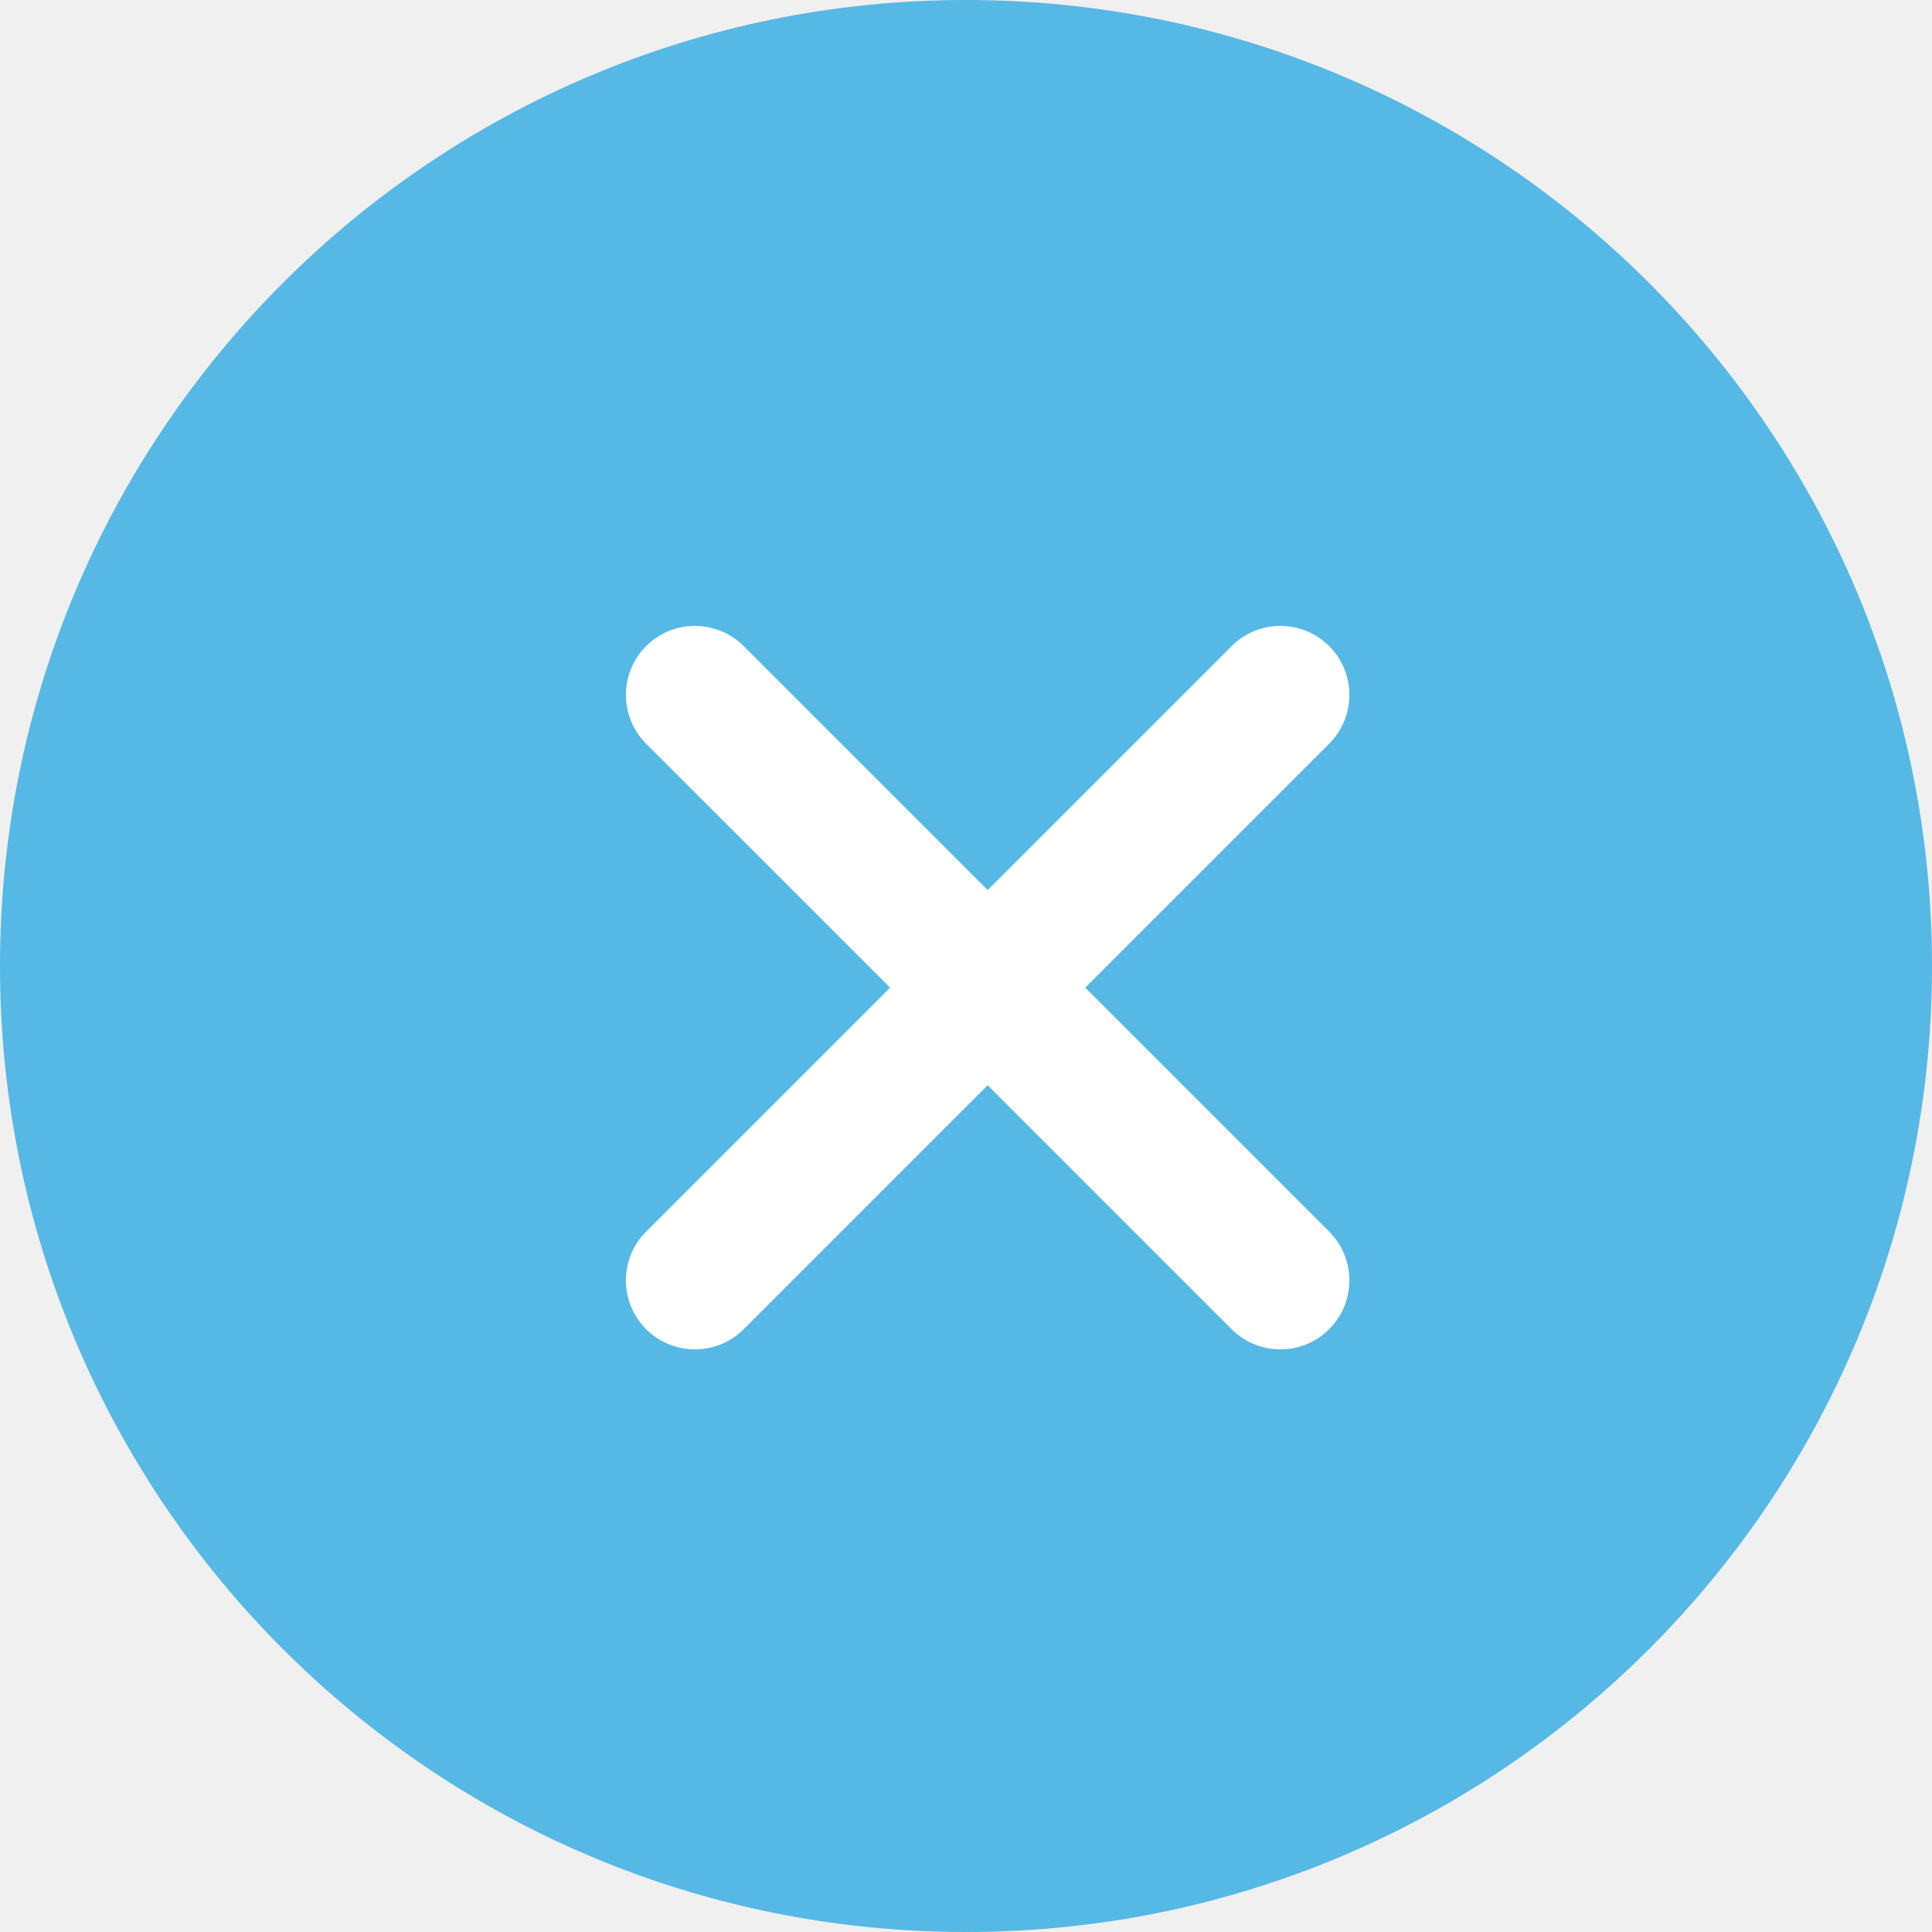
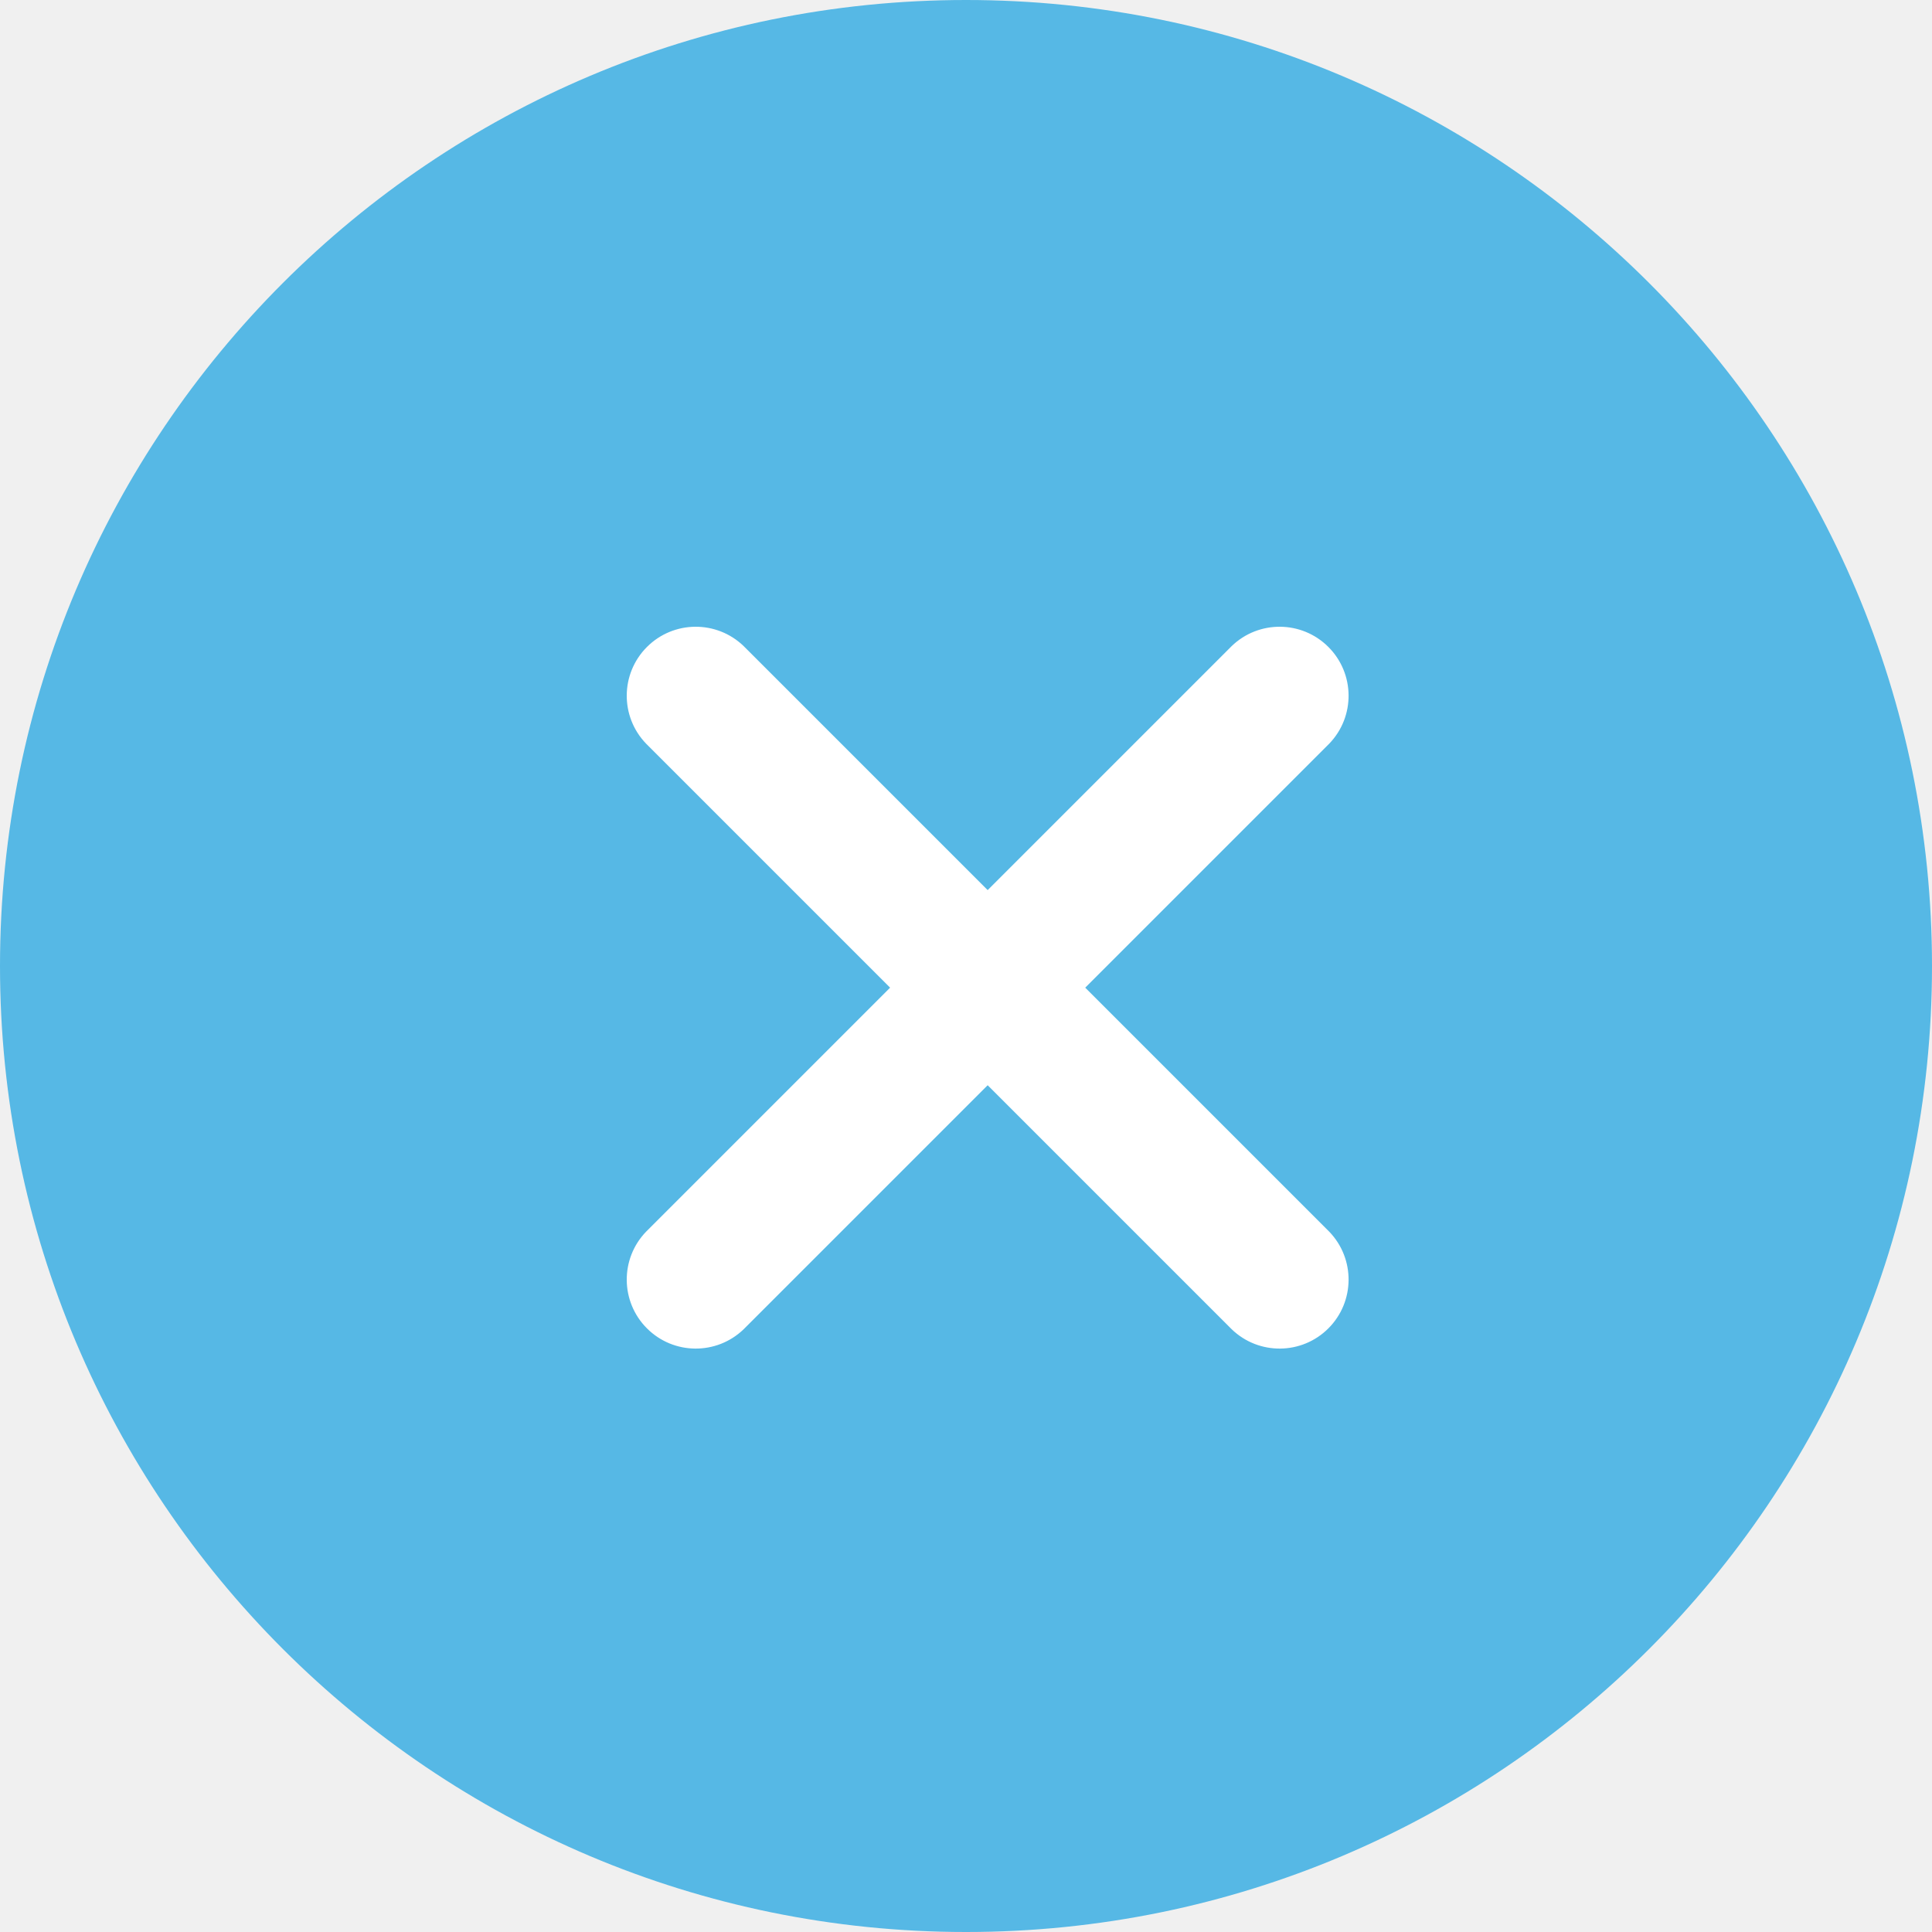
- <svg xmlns="http://www.w3.org/2000/svg" width="14px" height="14px" viewBox="0 0 14 14" version="1.1">
-   <defs />
-   <g id="Layouts" stroke="none" stroke-width="1" fill="none" fill-rule="evenodd">
-     <g id="varoitukset-tablet-aktiivinen-varoitussymboli-v1" transform="translate(-710, -241)">
-       <g id="legenda" transform="translate(514, 240)">
-         <g id="poista-valinnat-linkki" transform="translate(106, 1)">
-           <g id="close-icon" transform="translate(90, 0)">
-             <circle id="oval" fill="#56B8E5" cx="7" cy="7" r="7" />
-             <g id="Group" transform="translate(7.156854, 7.156854) rotate(-315) translate(-7.156854, -7.156854) translate(3.156854, 3.156854)" fill="#FFFFFF">
-               <path d="M4.5,4.5 L4.5,7 C4.5,7.276 4.276,7.5 4,7.5 C3.724,7.5 3.5,7.276 3.5,7 L3.5,4.5 L1,4.5 C0.724,4.5 0.5,4.276 0.5,4 C0.5,3.724 0.724,3.5 1,3.5 L3.5,3.5 L3.5,1 C3.5,0.724 3.724,0.5 4,0.5 C4.276,0.5 4.5,0.724 4.5,1 L4.5,3.5 L7,3.5 C7.276,3.5 7.5,3.724 7.5,4 C7.5,4.276 7.276,4.5 7,4.5 L4.5,4.5 L4.5,4.5 Z" id="x" />
-             </g>
-           </g>
-         </g>
-       </g>
-     </g>
+ <svg xmlns="http://www.w3.org/2000/svg" width="14" height="14">
+   <g fill="none" fill-rule="evenodd">
+     <circle cx="7" cy="7" r="7" fill="#56b8e5" />
+     <path fill="#fff" d="M7.157 7.864 5.389 9.632a.5.5 0 0 1-.707-.707L6.45 7.157 4.682 5.389a.5.5 0 0 1 .707-.707L7.157 6.45l1.768-1.768a.5.5 0 0 1 .707.707L7.864 7.157l1.768 1.768a.5.5 0 0 1-.707.707z" />
  </g>
</svg>
